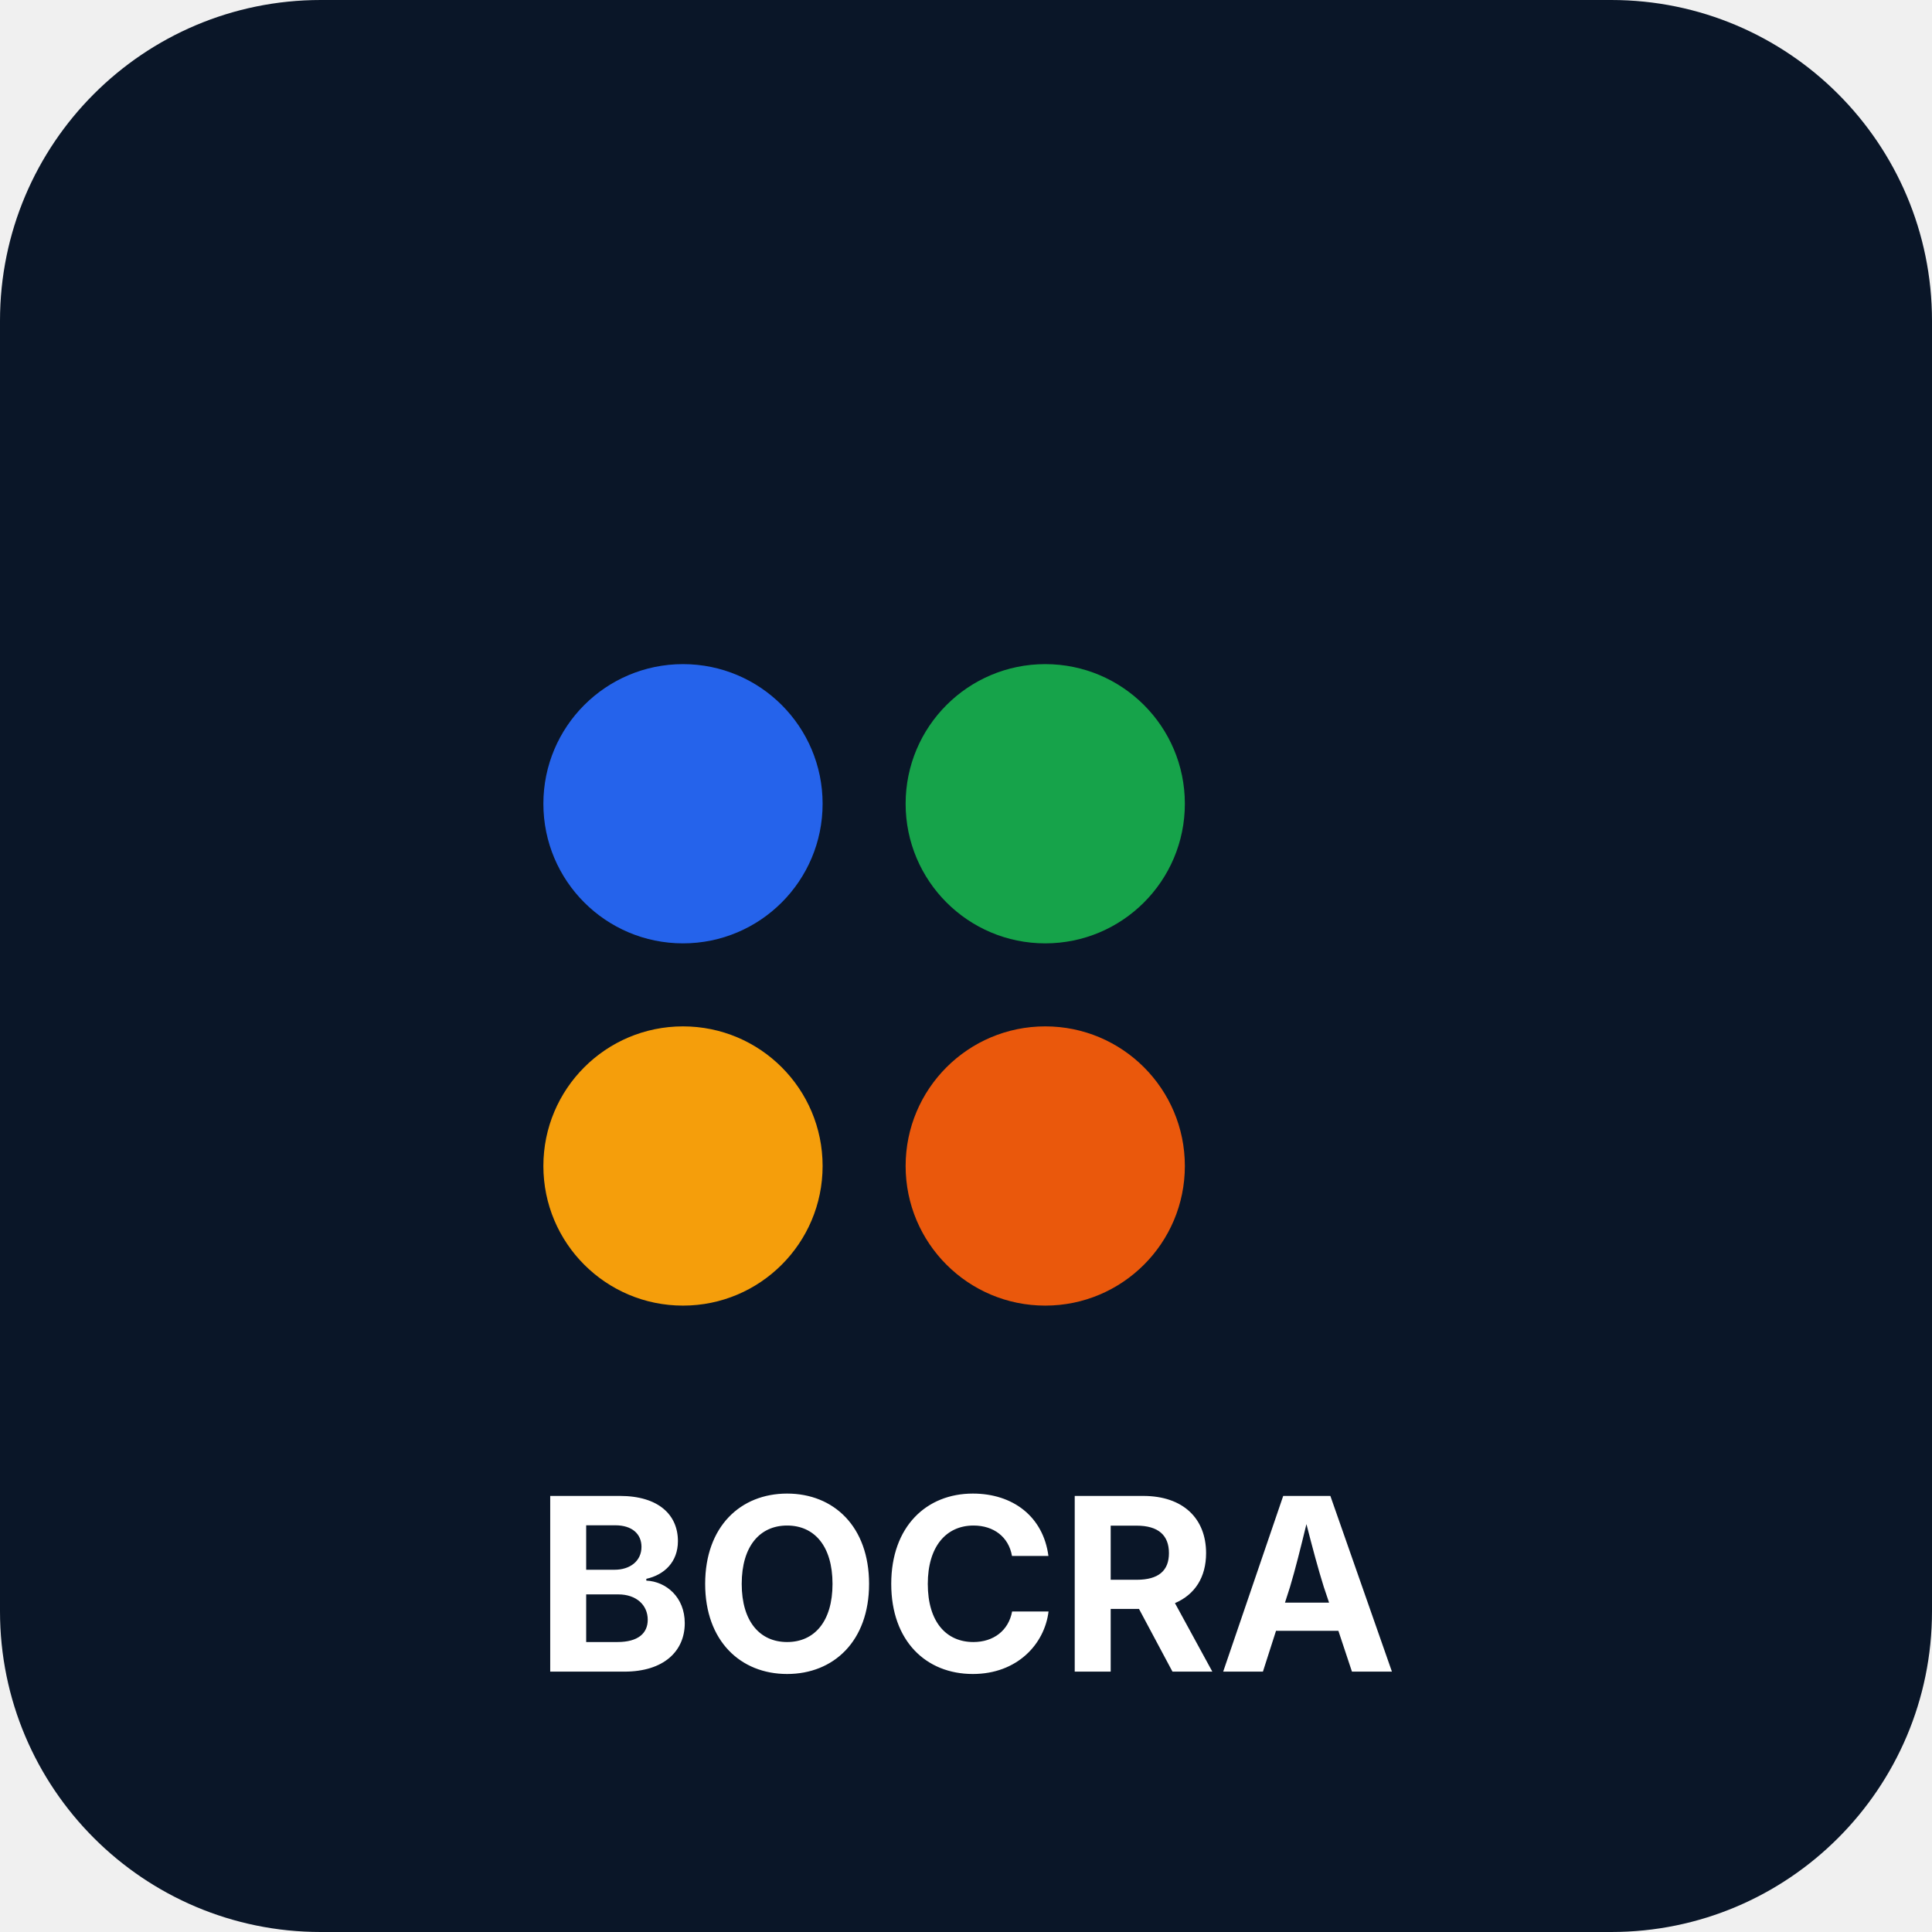
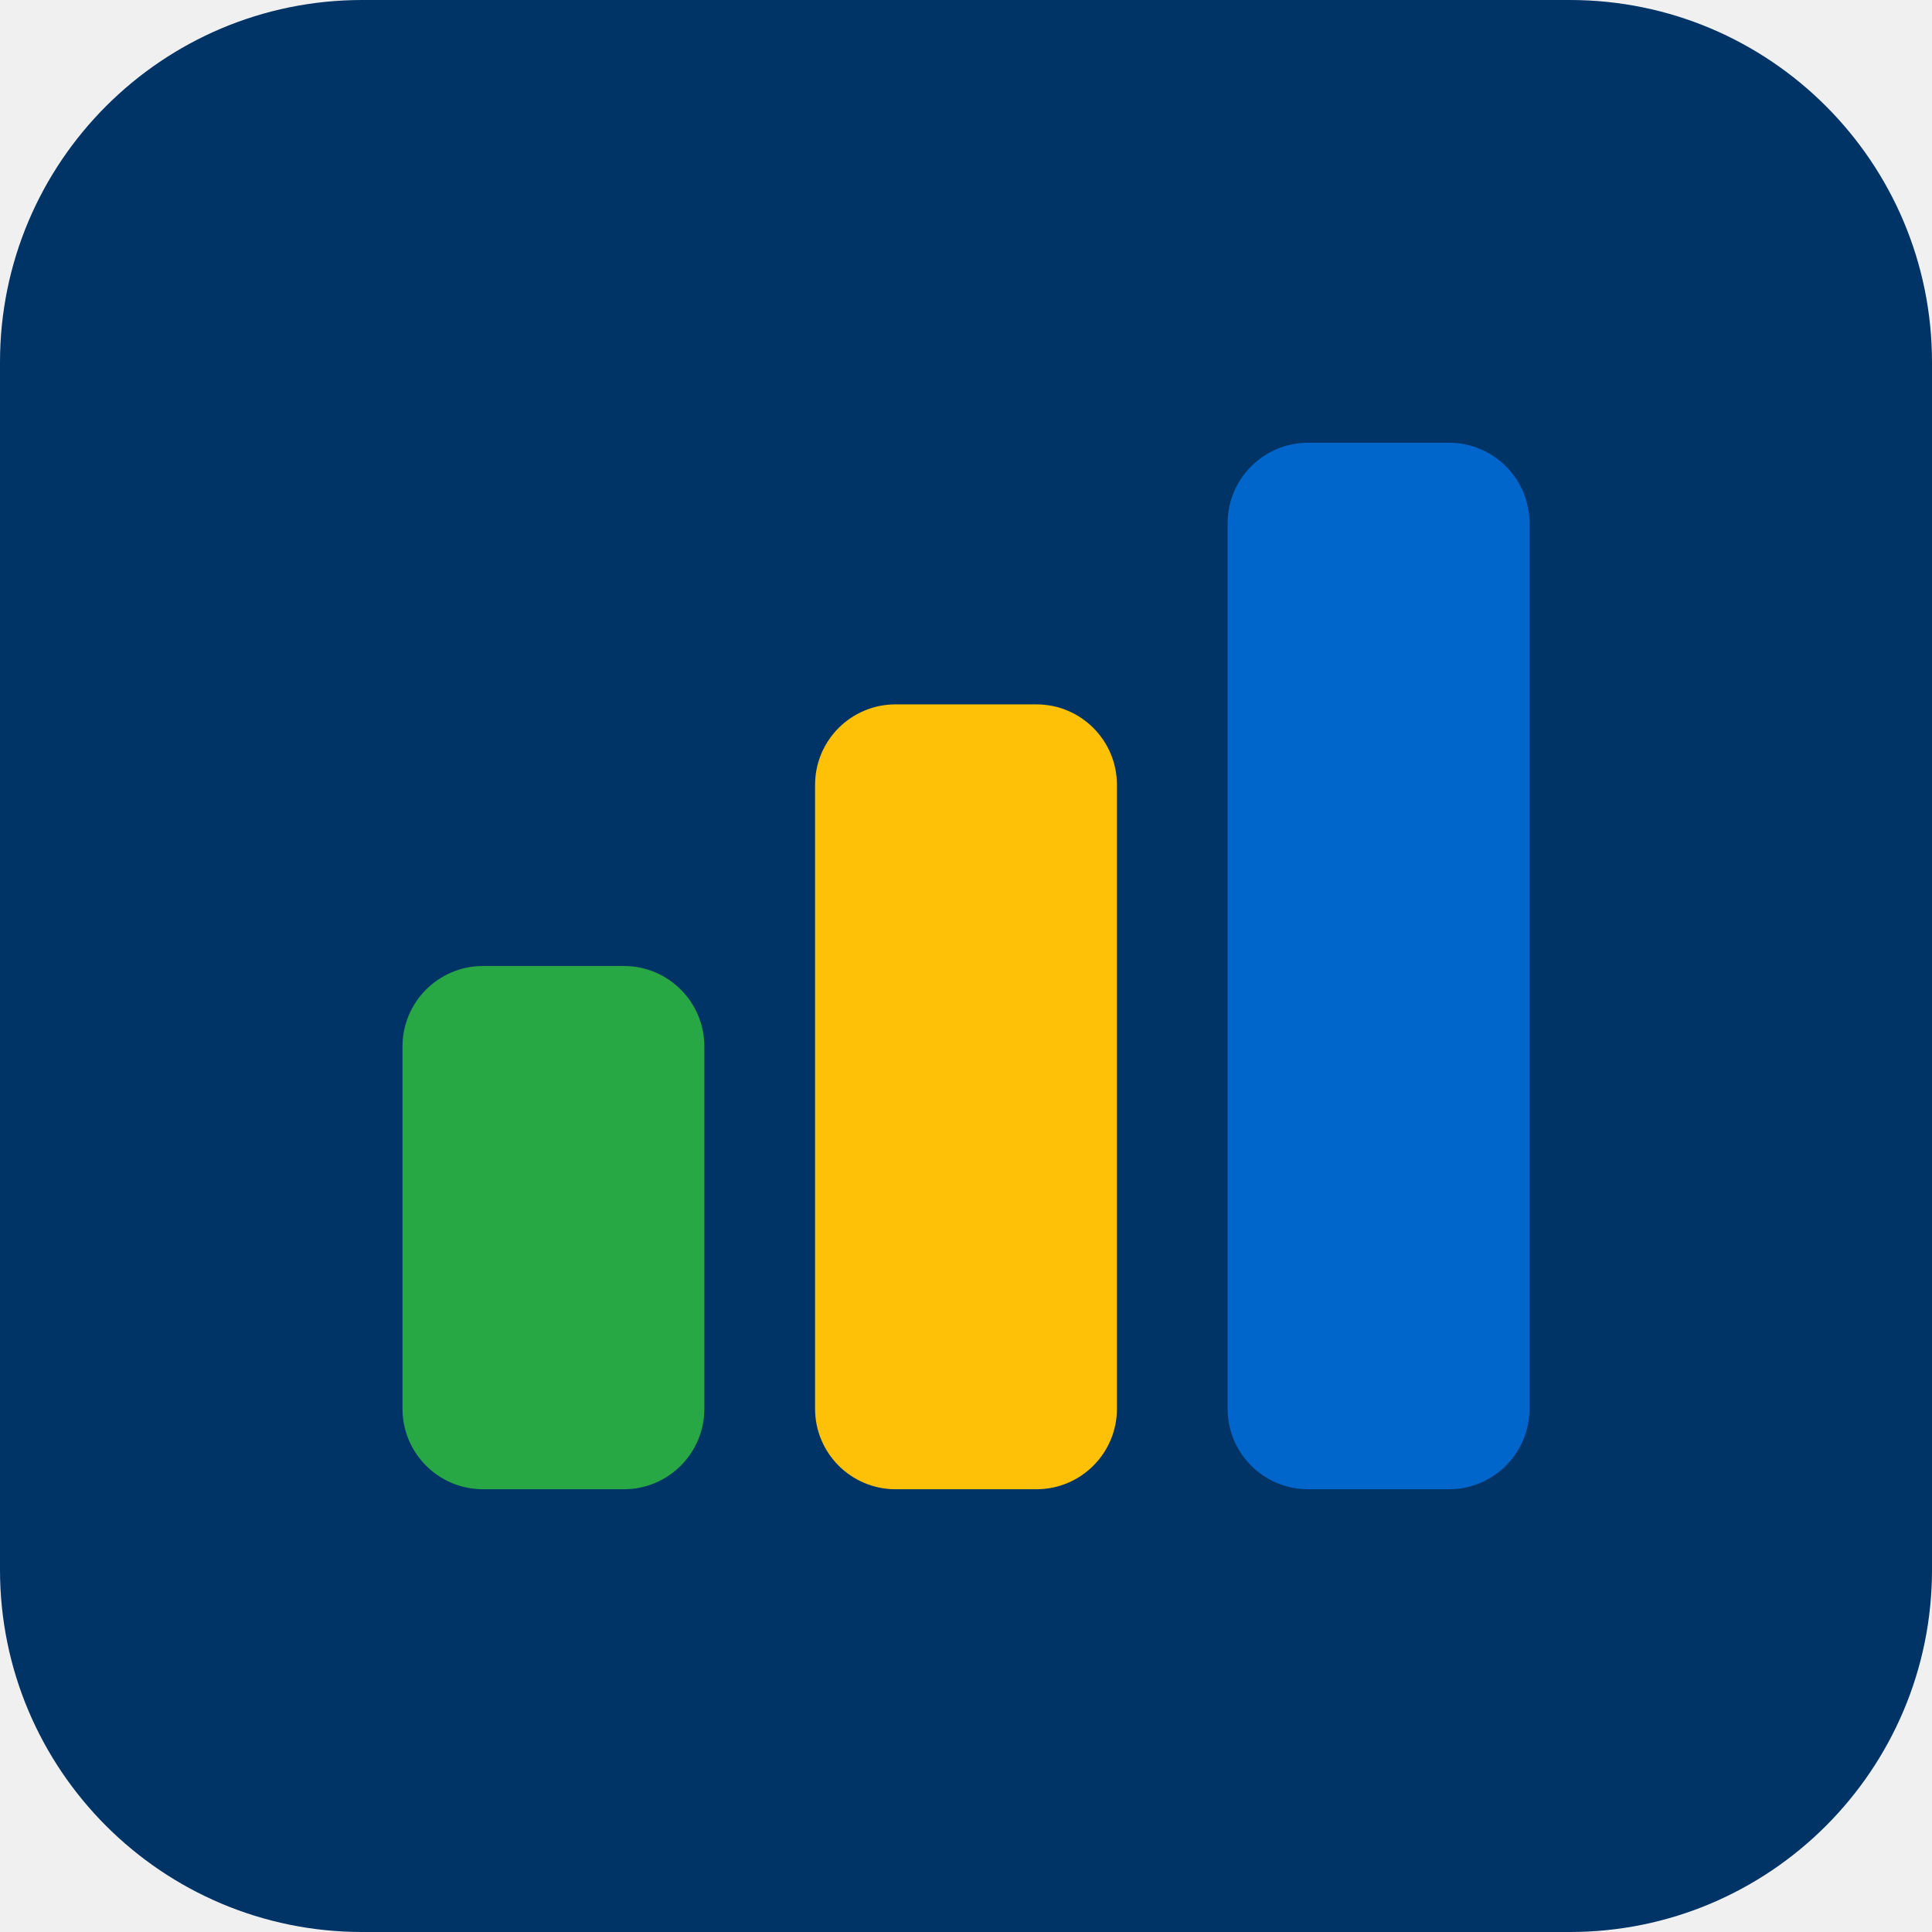
- <svg xmlns="http://www.w3.org/2000/svg" width="512" height="512" viewBox="0 0 512 512">
-   <rect width="512" height="512" rx="85" fill="#0A1628" />
-   <circle cx="181" cy="213" r="37" fill="#2563EB" />
-   <circle cx="277" cy="213" r="37" fill="#16A34A" />
-   <circle cx="181" cy="309" r="37" fill="#F59E0B" />
-   <circle cx="277" cy="309" r="37" fill="#EA580C" />
-   <text x="256" y="443" text-anchor="middle" font-family="Inter,system-ui,sans-serif" font-weight="700" font-size="64" fill="white">BOCRA</text>
+ <svg xmlns="http://www.w3.org/2000/svg" width="512" height="512" viewBox="0 0 192 192">
+   <rect width="192" height="192" rx="36" fill="#003366" />
+   <rect x="40" y="96" width="30" height="52" rx="8" fill="#28A745" />
+   <rect x="81" y="70" width="30" height="78" rx="8" fill="#FFC107" />
+   <rect x="122" y="44" width="30" height="104" rx="8" fill="#0066CC" />
</svg>
